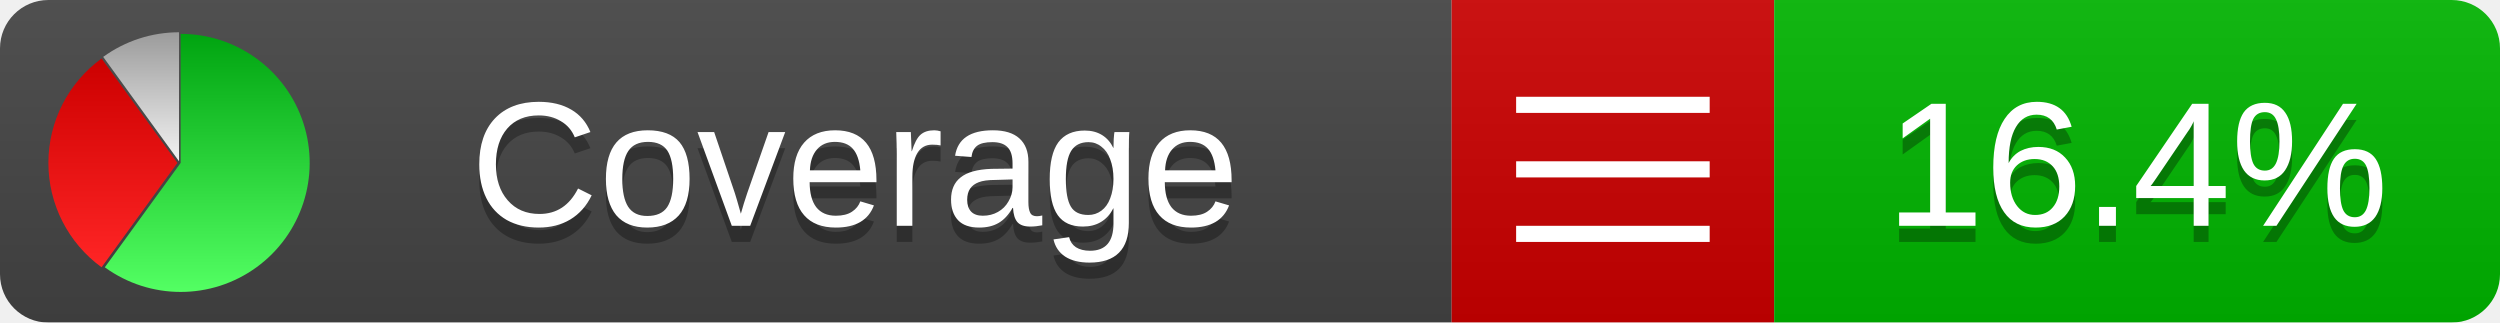
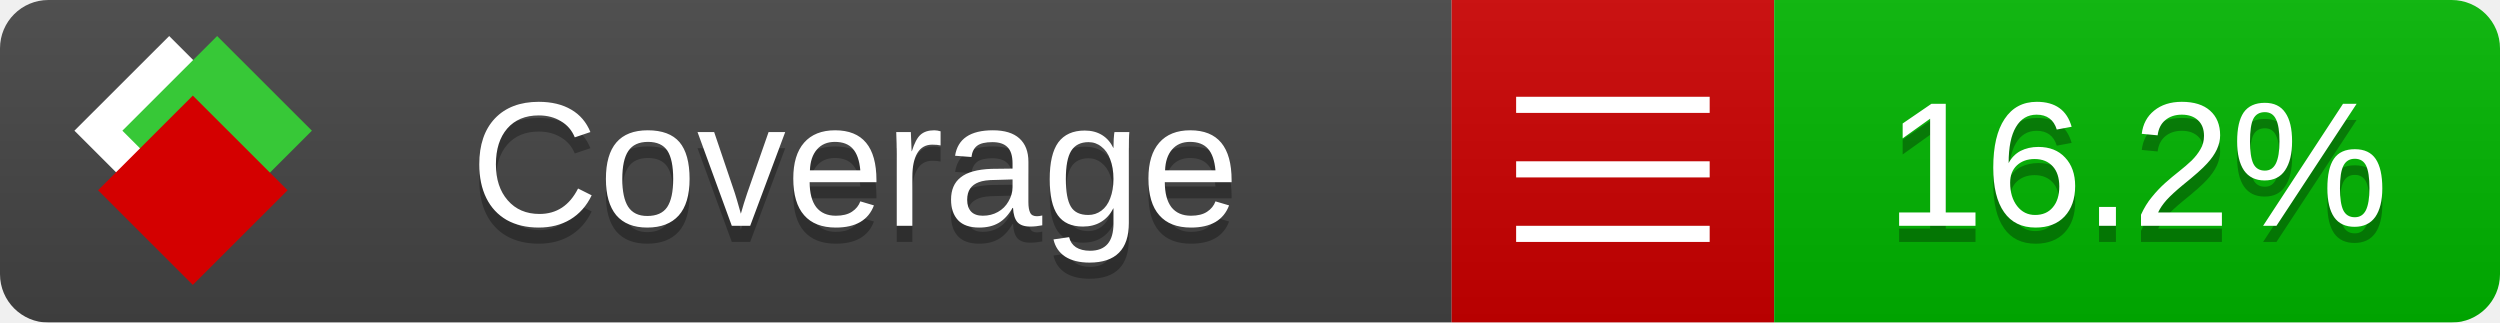
<svg xmlns="http://www.w3.org/2000/svg" xmlns:xlink="http://www.w3.org/1999/xlink" width="155" height="20">
  <style type="text/css">
          
            @keyframes fade1 {
                0% { visibility: visible; opacity: 1; }
               27% { visibility: visible; opacity: 1; }
               33% { visibility: hidden; opacity: 0; }
               60% { visibility: hidden; opacity: 0; }
               66% { visibility: hidden; opacity: 0; }
               93% { visibility: hidden; opacity: 0; }
              100% { visibility: visible; opacity: 1; }
            }
            @keyframes fade2 {
                0% { visibility: hidden; opacity: 0; }
               27% { visibility: hidden; opacity: 0; }
               33% { visibility: visible; opacity: 1; }
               60% { visibility: visible; opacity: 1; }
               66% { visibility: hidden; opacity: 0; }
               93% { visibility: hidden; opacity: 0; }
              100% { visibility: hidden; opacity: 0; }
            }
            @keyframes fade3 {
                0% { visibility: hidden; opacity: 0; }
               27% { visibility: hidden; opacity: 0; }
               33% { visibility: hidden; opacity: 0; }
               60% { visibility: hidden; opacity: 0; }
               66% { visibility: visible; opacity: 1; }
               93% { visibility: visible; opacity: 1; }
              100% { visibility: hidden; opacity: 0; }
            }
            .linecoverage {
                animation-duration: 15s;
                animation-name: fade1;
                animation-iteration-count: infinite;
            }
            .branchcoverage {
                animation-duration: 15s;
                animation-name: fade2;
                animation-iteration-count: infinite;
            }
            .methodcoverage {
                animation-duration: 15s;
                animation-name: fade3;
                animation-iteration-count: infinite;
            }
          
    </style>
  <defs>
    <linearGradient id="gradient" x2="0" y2="100%">
      <stop offset="0" stop-color="#bbb" stop-opacity=".1" />
      <stop offset="1" stop-opacity=".1" />
    </linearGradient>
-     <linearGradient id="green" x2="0" y2="100%">
-       <stop offset="0" stop-color="#00A410" />
-       <stop offset="1" stop-color="#53FF63" />
+     <linearGradient id="c">
+       <stop offset="0" stop-color="#d40000" />
+       <stop offset="1" stop-color="#ff2a2a" />
    </linearGradient>
-     <linearGradient id="red" x2="0" y2="100%">
-       <stop offset="0" stop-color="#C00" />
-       <stop offset="1" stop-color="#FF2525" />
+     <linearGradient id="a">
+       <stop offset="0" stop-color="#e0e0de" />
+       <stop offset="1" stop-color="#fff" />
    </linearGradient>
-     <linearGradient id="gray" x2="0" y2="100%">
-       <stop offset="0" stop-color="#9B9B9B" />
-       <stop offset="1" stop-color="#F3F3F3" />
+     <linearGradient id="b">
+       <stop offset="0" stop-color="#37c837" />
+       <stop offset="1" stop-color="#217821" />
    </linearGradient>
+     <linearGradient xlink:href="#a" id="e" x1="106.44" x2="69.96" y1="-11.96" y2="-46.84" gradientTransform="matrix(-.8426 -.00045 -.00045 -.8426 -94.27 -75.82)" gradientUnits="userSpaceOnUse" />
+     <linearGradient xlink:href="#b" id="f" x1="56.19" x2="77.97" y1="-23.45" y2="10.62" gradientTransform="matrix(.8426 .00045 .00045 .8426 94.27 75.82)" gradientUnits="userSpaceOnUse" />
+     <linearGradient xlink:href="#c" id="g" x1="79.98" x2="132.9" y1="10.79" y2="10.79" gradientTransform="matrix(.8426 .00045 .00045 .8426 94.27 75.82)" gradientUnits="userSpaceOnUse" />
    <mask id="mask">
      <rect width="155" height="20" rx="3" fill="#fff" />
    </mask>
-     <g id="icon">
-       <path style="fill:url(#green);" d="M205,202.5 l0,-200 a200,200 0 1,1 -117.558,361.803 z" />
-       <path style="fill:url(#red);" d="M200,202.5 l-117.558,161.803 a200,200 0 0,1 0,-323.607 z" />
-       <path style="fill:url(#gray);" d="M202.5,200 l-117.558,-161.803 a200,200 0 0,1 117.558,-38.196 z" />
+     <g id="icon" transform="matrix(.04486 0 0 .04481 -.48 -.63)">
+       <rect width="52.92" height="52.92" x="-109.72" y="-27.13" fill="url(#e)" transform="rotate(-135)" />
+       <rect width="52.92" height="52.92" x="70.19" y="-39.18" fill="url(#f)" transform="rotate(45)" />
+       <rect width="52.92" height="52.92" x="80.05" y="-15.74" fill="url(#g)" transform="rotate(45)" />
    </g>
  </defs>
  <g mask="url(#mask)">
    <rect x="0" y="0" width="90" height="20" fill="#444" />
    <rect x="90" y="0" width="20" height="20" fill="#c00" />
    <rect x="110" y="0" width="45" height="20" fill="#00B600" />
    <rect x="0" y="0" width="155" height="20" fill="url(#gradient)" />
  </g>
  <g>
    <path class="" stroke="#fff" d="M94 6.5 h12 M94 10.5 h12 M94 14.5 h12" />
  </g>
  <g fill="#fff" text-anchor="middle" font-family="Verdana,Arial,Geneva,sans-serif" font-size="11">
    <a xlink:href="https://github.com/danielpalme/ReportGenerator" target="_top">
-       <use xlink:href="#icon" transform="translate(3,2) scale(.04)" />
+       <use xlink:href="#icon" transform="translate(3,1) scale(3.5)" />
    </a>
    <text x="53" y="15" fill="#010101" fill-opacity=".3">Coverage</text>
    <text x="53" y="14" fill="#fff">Coverage</text>
-     <text class="" x="132.5" y="15" fill="#010101" fill-opacity=".3">16.4%</text>
-     <text class="" x="132.5" y="14">16.4%</text>
+     <text class="" x="132.5" y="15" fill="#010101" fill-opacity=".3">16.2%</text>
+     <text class="" x="132.5" y="14">16.2%</text>
  </g>
  <g>
    <rect class="" x="90" y="0" width="65" height="20" fill-opacity="0" />
  </g>
</svg>
